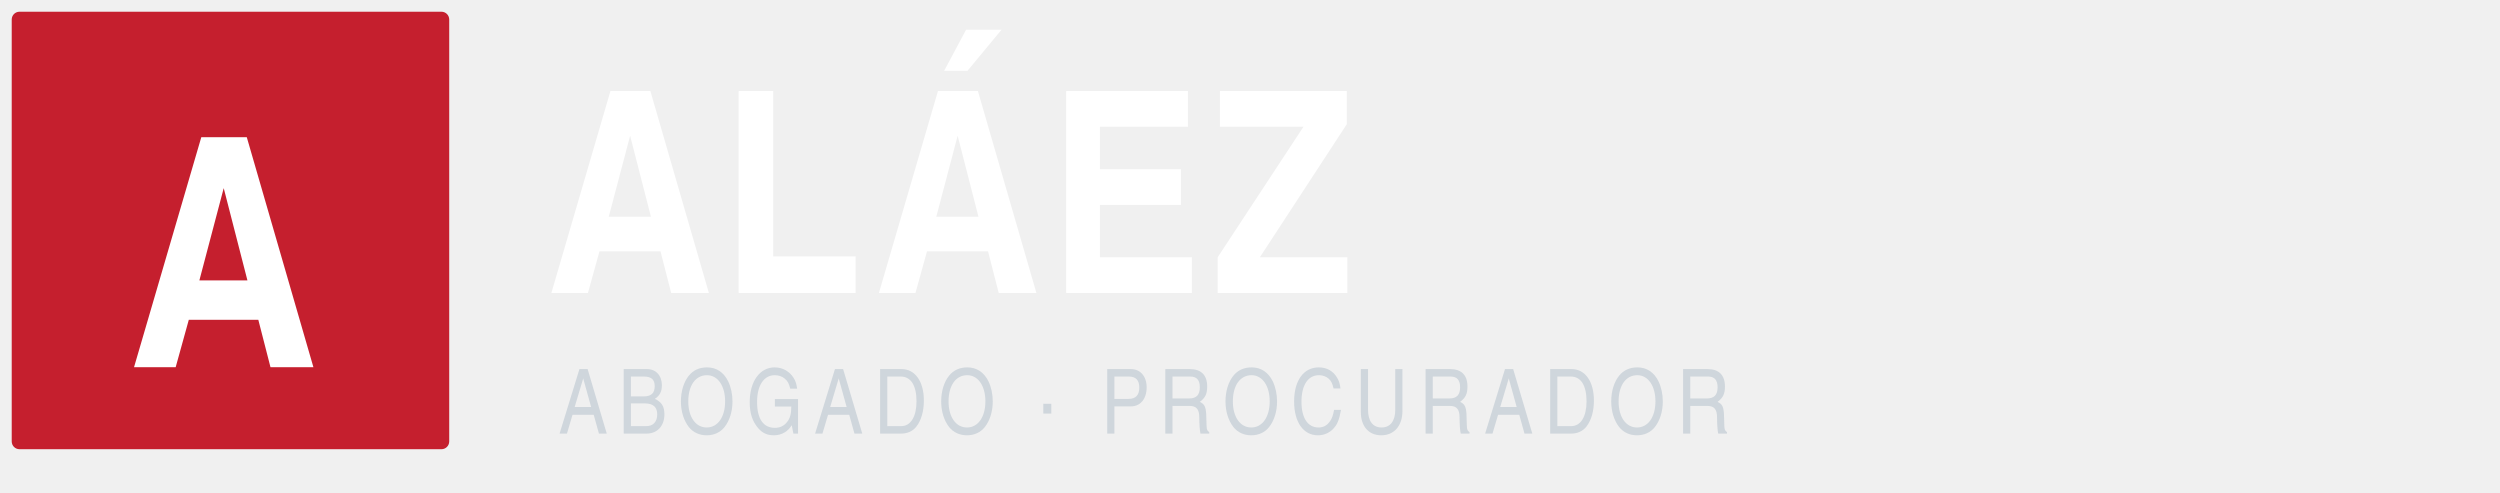
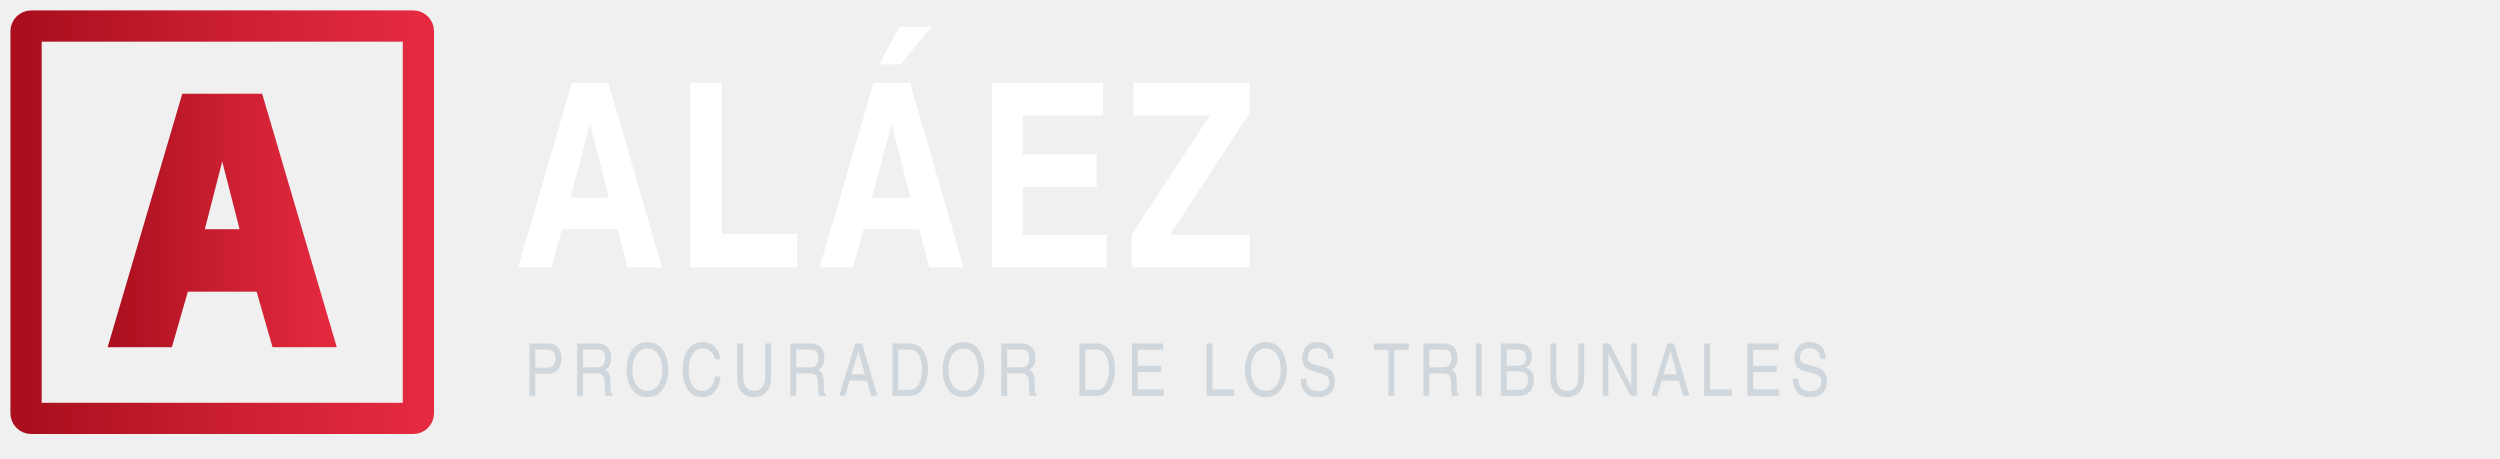
- <svg xmlns="http://www.w3.org/2000/svg" viewBox="0 0 640 126" role="img" aria-labelledby="title desc" version="1.1" id="svg14">
-   <defs id="defs18" />
-   <g id="g10">
-     <path id="rect4" style="fill:#c51f2e" d="m 5,3 h 108 c 1.108,0 2,0.892 2,2 v 108 c 0,1.108 -0.892,2 -2,2 H 5 c -1.108,0 -2,-0.892 -2,-2 V 5 C 3,3.892 3.892,3 5,3 Z" />
-     <g aria-label="A" id="text6" style="font-weight:700;font-size:82px;font-family:'Nimbus Sans Narrow', 'Arial Narrow', sans-serif;fill:#ffffff">
-       <path d="M 48.334,81.864 H 66.128 L 69.244,94 H 80.232 L 63.176,35.124 H 51.532 L 34.312,94 h 10.66 z m 8.938,-33.702 6.068,23.616 h -12.3 z" id="path21" />
+ <svg xmlns="http://www.w3.org/2000/svg" viewBox="0 0 720 132" role="img" aria-labelledby="title desc" version="1.1" id="svg23">
+   <defs id="defs11">
+     <linearGradient id="alaezRed" x1="0%" y1="0%" x2="100%" y2="0%">
+       <stop offset="0%" stop-color="#a90f1d" id="stop4" />
+       <stop offset="48%" stop-color="#c91e30" id="stop6" />
+       <stop offset="100%" stop-color="#e52a40" id="stop8" />
+     </linearGradient>
+   </defs>
+   <g id="g21">
+     <path id="rect13" style="fill:none;stroke:url(#alaezRed);stroke-width:9" d="m 9,7.5 h 110 c 0.831,0 1.5,0.669 1.5,1.5 v 110 c 0,0.831 -0.669,1.5 -1.5,1.5 H 9 c -0.831,0 -1.5,-0.669 -1.5,-1.5 V 9 C 7.5,8.169 8.169,7.5 9,7.5 Z" />
+     <path fill="url(#alaezRed)" fill-rule="evenodd" d="M 31,100 52.5,27 h 23 L 97,100 H 78.5 L 73.9,84 H 54.1 l -4.6,16 z M 59,66 H 69 L 64,46.5 Z" id="path15" />
+     <g aria-label="ALÁEZ" id="text17" style="font-weight:700;font-size:74px;font-family:'Nimbus Sans Narrow', 'Arial Narrow', sans-serif;letter-spacing:2.4;fill:#ffffff">
+       <path d="m 161.838,66.048 h 16.058 L 180.708,77 h 9.916 L 175.232,23.868 H 164.724 L 149.184,77 h 9.62 z m 8.066,-30.414 5.476,21.312 h -11.1 z" id="path28" />
+       <path d="m 207.898,23.868 h -9.102 V 77 h 30.784 v -9.62 h -21.682 z" id="path30" />
+       <path d="m 268.314,7.736 h -9.324 l -5.772,10.804 h 6.142 z m -19.61,58.312 h 16.058 l 2.812,10.952 h 9.916 l -15.392,-53.132 h -10.508 L 236.05,77 h 9.62 z m 8.066,-30.414 5.476,21.312 h -11.1 z" id="path32" />
+       <path d="m 317.704,23.868 h -32.042 V 77 h 33.078 v -9.398 h -24.198 V 53.838 h 21.312 V 44.44 h -21.312 V 33.266 h 23.162 z" id="path34" />
+       <path d="m 359.99,67.602 h -23.014 l 22.866,-35.002 v -8.732 h -33.374 v 9.398 h 21.978 l -22.57,34.336 V 77 h 34.114 z" id="path36" />
    </g>
-     <g aria-label="ALÁEZ" id="text8" style="font-weight:700;font-size:72px;font-family:'Nimbus Sans Narrow', 'Arial Narrow', sans-serif;letter-spacing:2;fill:#ffffff">
-       <path d="m 153.464,64.344 h 15.624 L 171.824,75 h 9.648 L 166.496,23.304 H 156.272 L 141.152,75 h 9.36 z m 7.848,-29.592 5.328,20.736 h -10.8 z" id="path24" />
-       <path d="m 197.944,23.304 h -8.856 V 75 h 29.952 v -9.36 h -21.096 z" id="path26" />
-       <path d="m 256.392,7.608 h -9.072 l -5.616,10.512 h 5.976 z m -19.08,56.736 h 15.624 l 2.736,10.656 h 9.648 l -14.976,-51.696 h -10.224 L 225,75 h 9.36 z m 7.848,-29.592 5.328,20.736 h -10.8 z" id="path28" />
-       <path d="m 304.112,23.304 h -31.176 V 75 h 32.184 v -9.144 h -23.544 V 52.464 h 20.736 V 43.32 h -20.736 V 32.448 h 22.536 z" id="path30" />
-       <path d="m 344.92,65.856 h -22.392 l 22.248,-34.056 v -8.496 h -32.472 v 9.144 h 21.384 l -21.96,33.408 V 75 h 33.192 z" id="path32" />
+     <g aria-label="PROCURADOR DE LOS TRIBUNALES" id="text19" style="font-size:21px;font-family:'Nimbus Sans Narrow', 'Arial Narrow', sans-serif;letter-spacing:2.7;fill:#cfd6dc">
+       <path d="m 154.171,107.637 h 3.864 c 2.226,0 3.675,-1.764 3.675,-4.452 0,-2.562 -1.47,-4.263 -3.675,-4.263 h -5.544 V 114 h 1.68 z m 0,-6.972 h 3.36 c 1.659,0 2.457,0.84 2.457,2.583 0,1.764 -0.84,2.646 -2.52,2.646 h -3.297 z" id="path39" />
+       <path d="m 167.896,107.532 h 4.053 c 1.554,0.021 2.205,0.819 2.205,2.688 0,1.596 0.126,3.171 0.273,3.78 h 2.058 v -0.336 c -0.504,-0.357 -0.588,-0.588 -0.63,-1.512 l -0.084,-2.73 c -0.105,-1.722 -0.42,-2.331 -1.491,-2.835 1.281,-0.966 1.722,-1.869 1.722,-3.591 0,-2.667 -1.407,-4.074 -4.053,-4.074 h -5.733 V 114 h 1.68 z m 0,-6.867 h 4.158 c 1.491,0 2.226,0.819 2.226,2.499 0,1.806 -0.798,2.625 -2.52,2.625 h -3.864 z" id="path41" />
+       <path d="m 186.535,98.523 c -1.785,0 -3.213,0.651 -4.242,1.911 -1.197,1.47 -1.869,3.654 -1.869,6.048 0,2.352 0.672,4.494 1.869,6.006 0.987,1.239 2.457,1.911 4.158,1.911 1.701,0 3.171,-0.672 4.158,-1.911 1.197,-1.512 1.869,-3.654 1.869,-6.006 0,-1.68 -0.357,-3.339 -0.987,-4.662 -1.05,-2.163 -2.772,-3.297 -4.956,-3.297 z m -0.021,1.827 c 2.52,0 4.242,2.478 4.242,6.111 0,3.675 -1.722,6.111 -4.305,6.111 -2.583,0 -4.305,-2.436 -4.305,-6.09 0,-3.738 1.701,-6.132 4.368,-6.132 z" id="path43" />
+       <path d="m 207.442,103.458 c -0.147,-1.176 -0.336,-1.764 -0.798,-2.541 -0.882,-1.533 -2.415,-2.394 -4.263,-2.394 -3.549,0 -5.775,3.066 -5.775,7.959 0,4.851 2.163,7.917 5.565,7.917 1.365,0 2.646,-0.525 3.57,-1.512 0.945,-0.966 1.407,-2.058 1.827,-4.431 h -1.617 c -0.252,1.302 -0.462,1.911 -0.903,2.583 -0.693,1.029 -1.575,1.533 -2.73,1.533 -2.52,0 -3.99,-2.205 -3.99,-6.027 0,-3.885 1.533,-6.195 4.095,-6.195 0.861,0 1.659,0.294 2.247,0.798 0.609,0.546 0.882,1.113 1.155,2.31 z" id="path45" />
+       <path d="m 220.39,98.922 v 9.534 c 0,2.625 -1.176,4.116 -3.213,4.116 -2.016,0 -3.15,-1.491 -3.15,-4.158 v -9.492 h -1.68 v 10.059 c 0,3.318 1.848,5.418 4.767,5.418 3.024,0 4.956,-2.226 4.956,-5.691 v -9.786 z" id="path47" />
+       <path d="m 229.306,107.532 h 4.053 c 1.554,0.021 2.205,0.819 2.205,2.688 0,1.596 0.126,3.171 0.273,3.78 h 2.058 v -0.336 c -0.504,-0.357 -0.588,-0.588 -0.63,-1.512 l -0.084,-2.73 c -0.105,-1.722 -0.42,-2.331 -1.491,-2.835 1.281,-0.966 1.722,-1.869 1.722,-3.591 0,-2.667 -1.407,-4.074 -4.053,-4.074 h -5.733 V 114 h 1.68 z m 0,-6.867 h 4.158 c 1.491,0 2.226,0.819 2.226,2.499 0,1.806 -0.798,2.625 -2.52,2.625 h -3.864 z" id="path49" />
+       <path d="m 249.667,109.611 1.218,4.389 h 1.827 l -4.473,-15.078 h -1.911 l -4.641,15.078 h 1.722 l 1.302,-4.389 z m -4.452,-1.827 1.995,-6.678 1.848,6.678 z" id="path51" />
+       <path d="m 257.029,114 h 4.956 c 1.428,0 2.667,-0.567 3.507,-1.617 1.134,-1.449 1.764,-3.591 1.764,-6.09 0,-4.473 -2.037,-7.371 -5.208,-7.371 h -5.019 z m 1.68,-13.335 h 3.129 c 2.373,0 3.696,2.058 3.696,5.796 0,3.591 -1.365,5.796 -3.591,5.796 h -3.234 z" id="path53" />
+       <path d="m 277.558,98.523 c -1.785,0 -3.213,0.651 -4.242,1.911 -1.197,1.47 -1.869,3.654 -1.869,6.048 0,2.352 0.672,4.494 1.869,6.006 0.987,1.239 2.457,1.911 4.158,1.911 1.701,0 3.171,-0.672 4.158,-1.911 1.197,-1.512 1.869,-3.654 1.869,-6.006 0,-1.68 -0.357,-3.339 -0.987,-4.662 -1.05,-2.163 -2.772,-3.297 -4.956,-3.297 z m -0.021,1.827 c 2.52,0 4.242,2.478 4.242,6.111 0,3.675 -1.722,6.111 -4.305,6.111 -2.583,0 -4.305,-2.436 -4.305,-6.09 0,-3.738 1.701,-6.132 4.368,-6.132 z" id="path55" />
+       <path d="m 290.065,107.532 h 4.053 c 1.554,0.021 2.205,0.819 2.205,2.688 0,1.596 0.126,3.171 0.273,3.78 h 2.058 v -0.336 c -0.504,-0.357 -0.588,-0.588 -0.63,-1.512 l -0.084,-2.73 c -0.105,-1.722 -0.42,-2.331 -1.491,-2.835 1.281,-0.966 1.722,-1.869 1.722,-3.591 0,-2.667 -1.407,-4.074 -4.053,-4.074 h -5.733 V 114 h 1.68 z m 0,-6.867 h 4.158 c 1.491,0 2.226,0.819 2.226,2.499 0,1.806 -0.798,2.625 -2.52,2.625 h -3.864 z" id="path57" />
+       <path d="m 310.879,114 h 4.956 c 1.428,0 2.667,-0.567 3.507,-1.617 1.134,-1.449 1.764,-3.591 1.764,-6.09 0,-4.473 -2.037,-7.371 -5.208,-7.371 h -5.019 z m 1.68,-13.335 h 3.129 c 2.373,0 3.696,2.058 3.696,5.796 0,3.591 -1.365,5.796 -3.591,5.796 h -3.234 z" id="path59" />
+       <path d="m 335.125,112.173 h -7.434 v -4.998 h 6.741 v -1.827 h -6.741 v -4.599 h 7.308 v -1.827 h -8.988 V 114 h 9.114 z" id="path61" />
+       <path d="m 349.177,98.922 h -1.68 V 114 h 7.938 v -1.827 h -6.258 z" id="path63" />
+       <path d="m 364.645,98.523 c -1.785,0 -3.213,0.651 -4.242,1.911 -1.197,1.47 -1.869,3.654 -1.869,6.048 0,2.352 0.672,4.494 1.869,6.006 0.987,1.239 2.457,1.911 4.158,1.911 1.701,0 3.171,-0.672 4.158,-1.911 1.197,-1.512 1.869,-3.654 1.869,-6.006 0,-1.68 -0.357,-3.339 -0.987,-4.662 -1.05,-2.163 -2.772,-3.297 -4.956,-3.297 z m -0.021,1.827 c 2.52,0 4.242,2.478 4.242,6.111 0,3.675 -1.722,6.111 -4.305,6.111 -2.583,0 -4.305,-2.436 -4.305,-6.09 0,-3.738 1.701,-6.132 4.368,-6.132 z" id="path65" />
+       <path d="m 384.103,103.332 c -0.105,-1.344 -0.252,-1.974 -0.63,-2.709 -0.735,-1.344 -2.163,-2.1 -4.032,-2.1 -1.491,0 -2.625,0.462 -3.381,1.407 -0.651,0.84 -1.029,1.974 -1.029,3.192 0,1.911 0.882,3.129 2.625,3.612 l 2.541,0.714 c 2.037,0.588 2.625,1.155 2.625,2.604 0,1.659 -1.155,2.604 -3.171,2.604 -1.386,0 -2.415,-0.504 -2.982,-1.47 -0.336,-0.567 -0.462,-1.071 -0.483,-2.058 h -1.575 c 0.021,1.617 0.252,2.499 0.903,3.381 0.945,1.323 2.163,1.89 4.053,1.89 3.045,0 4.872,-1.701 4.872,-4.536 0,-2.142 -0.966,-3.549 -2.814,-4.053 l -3.528,-0.987 c -1.008,-0.273 -1.449,-0.882 -1.449,-1.953 0,-1.638 1.029,-2.604 2.793,-2.604 1.155,0 2.079,0.462 2.604,1.281 0.294,0.504 0.42,0.945 0.483,1.785 z" id="path67" />
+       <path d="m 395.677,100.749 h 4.2 V 114 h 1.68 v -13.251 h 4.179 v -1.827 h -10.059 z" id="path69" />
+       <path d="m 411.649,107.532 h 4.053 c 1.554,0.021 2.205,0.819 2.205,2.688 0,1.596 0.126,3.171 0.273,3.78 h 2.058 v -0.336 c -0.504,-0.357 -0.588,-0.588 -0.63,-1.512 l -0.084,-2.73 c -0.105,-1.722 -0.42,-2.331 -1.491,-2.835 1.281,-0.966 1.722,-1.869 1.722,-3.591 0,-2.667 -1.407,-4.074 -4.053,-4.074 h -5.733 V 114 h 1.68 z m 0,-6.867 h 4.158 c 1.491,0 2.226,0.819 2.226,2.499 0,1.806 -0.798,2.625 -2.52,2.625 h -3.864 z" id="path71" />
+       <path d="m 426.718,98.922 h -1.659 V 114 h 1.659 z" id="path73" />
+       <path d="m 432.253,114 h 5.334 c 2.52,0 4.179,-1.785 4.179,-4.494 0,-1.848 -0.609,-2.835 -2.226,-3.633 1.134,-0.735 1.638,-1.701 1.638,-3.15 0,-2.289 -1.386,-3.801 -3.486,-3.801 h -5.439 z m 1.68,-13.335 h 3.024 c 1.743,0 2.541,0.693 2.541,2.247 0,1.638 -0.819,2.394 -2.562,2.394 h -3.003 z m 0,6.279 h 3.276 c 1.911,0 2.877,0.861 2.877,2.562 0,1.743 -0.945,2.751 -2.583,2.751 h -3.57 z" id="path75" />
+       <path d="m 454.567,98.922 v 9.534 c 0,2.625 -1.176,4.116 -3.213,4.116 -2.016,0 -3.15,-1.491 -3.15,-4.158 v -9.492 h -1.68 v 10.059 c 0,3.318 1.848,5.418 4.767,5.418 3.024,0 4.956,-2.226 4.956,-5.691 v -9.786 z" id="path77" />
+       <path d="m 469.804,111.165 -6.237,-12.243 h -1.974 V 114 h 1.617 v -12.243 l 6.342,12.243 h 1.869 V 98.922 h -1.617 z" id="path79" />
+       <path d="m 483.529,109.611 1.218,4.389 h 1.827 l -4.473,-15.078 h -1.911 l -4.641,15.078 h 1.722 l 1.302,-4.389 z m -4.452,-1.827 1.995,-6.678 1.848,6.678 z" id="path81" />
+       <path d="m 492.487,98.922 h -1.68 V 114 h 7.938 v -1.827 h -6.258 z" id="path83" />
+       <path d="m 512.386,112.173 h -7.434 v -4.998 h 6.741 v -1.827 h -6.741 v -4.599 h 7.308 v -1.827 h -8.988 V 114 h 9.114 z" id="path85" />
+       <path d="m 525.838,103.332 c -0.105,-1.344 -0.252,-1.974 -0.63,-2.709 -0.735,-1.344 -2.163,-2.1 -4.032,-2.1 -1.491,0 -2.625,0.462 -3.381,1.407 -0.651,0.84 -1.029,1.974 -1.029,3.192 0,1.911 0.882,3.129 2.625,3.612 l 2.541,0.714 c 2.037,0.588 2.625,1.155 2.625,2.604 0,1.659 -1.155,2.604 -3.171,2.604 -1.386,0 -2.415,-0.504 -2.982,-1.47 -0.336,-0.567 -0.462,-1.071 -0.483,-2.058 h -1.575 c 0.021,1.617 0.252,2.499 0.903,3.381 0.945,1.323 2.163,1.89 4.053,1.89 3.045,0 4.872,-1.701 4.872,-4.536 0,-2.142 -0.966,-3.549 -2.814,-4.053 l -3.528,-0.987 c -1.008,-0.273 -1.449,-0.882 -1.449,-1.953 0,-1.638 1.029,-2.604 2.793,-2.604 1.155,0 2.079,0.462 2.604,1.281 0.294,0.504 0.42,0.945 0.483,1.785 z" id="path87" />
    </g>
  </g>
-   <g aria-label="ABOGADO · PROCURADOR" id="text12" style="font-size:23px;font-family:'Nimbus Sans Narrow', 'Arial Narrow', sans-serif;letter-spacing:2.8;fill:#cfd6dc">
-     <path d="m 151.993,106.193 1.334,4.807 h 2.001 l -4.899,-16.514 h -2.093 L 143.253,111 h 1.886 l 1.426,-4.807 z m -4.876,-2.001 2.185,-7.314 2.024,7.314 z" id="path35" />
-     <path d="m 159.669,111 h 5.842 c 2.76,0 4.577,-1.955 4.577,-4.922 0,-2.024 -0.667,-3.105 -2.438,-3.979 1.242,-0.805 1.794,-1.863 1.794,-3.45 0,-2.507 -1.518,-4.163 -3.818,-4.163 h -5.957 z m 1.84,-14.605 h 3.312 c 1.909,0 2.783,0.759 2.783,2.461 0,1.794 -0.897,2.622 -2.806,2.622 h -3.289 z m 0,6.877 h 3.588 c 2.093,0 3.151,0.943 3.151,2.806 0,1.909 -1.035,3.013 -2.829,3.013 h -3.91 z" id="path37" />
-     <path d="m 181.007,94.049 c -1.955,0 -3.519,0.713 -4.646,2.093 -1.311,1.61 -2.047,4.002 -2.047,6.624 0,2.576 0.736,4.922 2.047,6.578 1.081,1.357 2.691,2.093 4.554,2.093 1.863,0 3.473,-0.736 4.554,-2.093 1.311,-1.656 2.047,-4.002 2.047,-6.578 0,-1.84 -0.391,-3.657 -1.081,-5.106 -1.15,-2.369 -3.036,-3.611 -5.428,-3.611 z m -0.023,2.001 c 2.76,0 4.646,2.714 4.646,6.693 0,4.025 -1.886,6.693 -4.715,6.693 -2.829,0 -4.715,-2.668 -4.715,-6.67 0,-4.094 1.863,-6.716 4.784,-6.716 z" id="path39" />
-     <path d="m 198.366,104.077 h 4.209 c -0.023,1.978 -0.322,2.99 -1.081,3.956 -0.805,1.012 -1.84,1.495 -3.105,1.495 -2.99,0 -4.577,-2.3 -4.577,-6.647 0,-4.209 1.748,-6.831 4.531,-6.831 0.966,0 1.932,0.322 2.576,0.897 0.713,0.598 1.058,1.219 1.38,2.553 h 1.771 c -0.184,-1.265 -0.391,-1.909 -0.874,-2.714 -1.035,-1.702 -2.852,-2.737 -4.876,-2.737 -3.818,0 -6.394,3.588 -6.394,8.901 0,2.829 0.667,4.899 2.139,6.624 1.081,1.288 2.346,1.863 4.048,1.863 1.035,0 1.955,-0.253 2.829,-0.782 0.713,-0.46 1.104,-0.851 1.748,-1.794 l 0.414,2.139 h 1.196 v -8.832 h -5.934 z" id="path41" />
-     <path d="m 217.404,106.193 1.334,4.807 h 2.001 l -4.899,-16.514 h -2.093 l -5.083,16.514 h 1.886 l 1.426,-4.807 z m -4.876,-2.001 2.185,-7.314 2.024,7.314 z" id="path43" />
-     <path d="m 225.31,111 h 5.428 c 1.564,0 2.921,-0.621 3.841,-1.771 1.242,-1.587 1.932,-3.933 1.932,-6.67 0,-4.899 -2.231,-8.073 -5.704,-8.073 h -5.497 z m 1.84,-14.605 h 3.427 c 2.599,0 4.048,2.254 4.048,6.348 0,3.933 -1.495,6.348 -3.933,6.348 h -3.542 z" id="path45" />
-     <path d="m 247.637,94.049 c -1.955,0 -3.519,0.713 -4.646,2.093 -1.311,1.61 -2.047,4.002 -2.047,6.624 0,2.576 0.736,4.922 2.047,6.578 1.081,1.357 2.691,2.093 4.554,2.093 1.863,0 3.473,-0.736 4.554,-2.093 1.311,-1.656 2.047,-4.002 2.047,-6.578 0,-1.84 -0.391,-3.657 -1.081,-5.106 -1.15,-2.369 -3.036,-3.611 -5.428,-3.611 z m -0.023,2.001 c 2.76,0 4.646,2.714 4.646,6.693 0,4.025 -1.886,6.693 -4.715,6.693 -2.829,0 -4.715,-2.668 -4.715,-6.67 0,-4.094 1.863,-6.716 4.784,-6.716 z" id="path47" />
-     <path d="m 269.13,103.364 h -2.047 v 2.507 h 2.047 z" id="path49" />
-     <path d="m 285.287,104.031 h 4.232 c 2.438,0 4.025,-1.932 4.025,-4.876 0,-2.806 -1.61,-4.669 -4.025,-4.669 h -6.072 V 111 h 1.84 z m 0,-7.636 h 3.68 c 1.817,0 2.691,0.92 2.691,2.829 0,1.932 -0.92,2.898 -2.76,2.898 h -3.611 z" id="path51" />
-     <path d="m 300.162,103.916 h 4.439 c 1.702,0.023 2.415,0.897 2.415,2.944 0,1.748 0.138,3.473 0.299,4.14 h 2.254 v -0.368 c -0.552,-0.391 -0.644,-0.644 -0.69,-1.656 l -0.092,-2.99 c -0.115,-1.886 -0.46,-2.553 -1.633,-3.105 1.403,-1.058 1.886,-2.047 1.886,-3.933 0,-2.921 -1.541,-4.462 -4.439,-4.462 h -6.279 V 111 h 1.84 z m 0,-7.521 h 4.554 c 1.633,0 2.438,0.897 2.438,2.737 0,1.978 -0.874,2.875 -2.76,2.875 h -4.232 z" id="path53" />
-     <path d="m 320.419,94.049 c -1.955,0 -3.519,0.713 -4.646,2.093 -1.311,1.61 -2.047,4.002 -2.047,6.624 0,2.576 0.736,4.922 2.047,6.578 1.081,1.357 2.691,2.093 4.554,2.093 1.863,0 3.473,-0.736 4.554,-2.093 1.311,-1.656 2.047,-4.002 2.047,-6.578 0,-1.84 -0.391,-3.657 -1.081,-5.106 -1.15,-2.369 -3.036,-3.611 -5.428,-3.611 z m -0.023,2.001 c 2.76,0 4.646,2.714 4.646,6.693 0,4.025 -1.886,6.693 -4.715,6.693 -2.829,0 -4.715,-2.668 -4.715,-6.67 0,-4.094 1.863,-6.716 4.784,-6.716 z" id="path55" />
-     <path d="m 343.16,99.454 c -0.161,-1.288 -0.368,-1.932 -0.874,-2.783 -0.966,-1.679 -2.645,-2.622 -4.669,-2.622 -3.887,0 -6.325,3.358 -6.325,8.717 0,5.313 2.369,8.671 6.095,8.671 1.495,0 2.898,-0.575 3.91,-1.656 1.035,-1.058 1.541,-2.254 2.001,-4.853 h -1.771 c -0.276,1.426 -0.506,2.093 -0.989,2.829 -0.759,1.127 -1.725,1.679 -2.99,1.679 -2.76,0 -4.37,-2.415 -4.37,-6.601 0,-4.255 1.679,-6.785 4.485,-6.785 0.943,0 1.817,0.322 2.461,0.874 0.667,0.598 0.966,1.219 1.265,2.53 z" id="path57" />
-     <path d="m 357.184,94.486 v 10.442 c 0,2.875 -1.288,4.508 -3.519,4.508 -2.208,0 -3.45,-1.633 -3.45,-4.554 V 94.486 h -1.84 v 11.017 c 0,3.634 2.024,5.934 5.221,5.934 3.312,0 5.428,-2.438 5.428,-6.233 V 94.486 Z" id="path59" />
-     <path d="m 366.792,103.916 h 4.439 c 1.702,0.023 2.415,0.897 2.415,2.944 0,1.748 0.138,3.473 0.299,4.14 h 2.254 v -0.368 c -0.552,-0.391 -0.644,-0.644 -0.69,-1.656 l -0.092,-2.99 c -0.115,-1.886 -0.46,-2.553 -1.633,-3.105 1.403,-1.058 1.886,-2.047 1.886,-3.933 0,-2.921 -1.541,-4.462 -4.439,-4.462 h -6.279 V 111 h 1.84 z m 0,-7.521 h 4.554 c 1.633,0 2.438,0.897 2.438,2.737 0,1.978 -0.874,2.875 -2.76,2.875 h -4.232 z" id="path61" />
-     <path d="m 388.935,106.193 1.334,4.807 h 2.001 l -4.899,-16.514 h -2.093 l -5.083,16.514 h 1.886 l 1.426,-4.807 z m -4.876,-2.001 2.185,-7.314 2.024,7.314 z" id="path63" />
-     <path d="m 396.841,111 h 5.428 c 1.564,0 2.921,-0.621 3.841,-1.771 1.242,-1.587 1.932,-3.933 1.932,-6.67 0,-4.899 -2.231,-8.073 -5.704,-8.073 h -5.497 z m 1.84,-14.605 h 3.427 c 2.599,0 4.048,2.254 4.048,6.348 0,3.933 -1.495,6.348 -3.933,6.348 h -3.542 z" id="path65" />
-     <path d="m 419.168,94.049 c -1.955,0 -3.519,0.713 -4.646,2.093 -1.311,1.61 -2.047,4.002 -2.047,6.624 0,2.576 0.736,4.922 2.047,6.578 1.081,1.357 2.691,2.093 4.554,2.093 1.863,0 3.473,-0.736 4.554,-2.093 1.311,-1.656 2.047,-4.002 2.047,-6.578 0,-1.84 -0.391,-3.657 -1.081,-5.106 -1.15,-2.369 -3.036,-3.611 -5.428,-3.611 z m -0.023,2.001 c 2.76,0 4.646,2.714 4.646,6.693 0,4.025 -1.886,6.693 -4.715,6.693 -2.829,0 -4.715,-2.668 -4.715,-6.67 0,-4.094 1.863,-6.716 4.784,-6.716 z" id="path67" />
-     <path d="m 432.709,103.916 h 4.439 c 1.702,0.023 2.415,0.897 2.415,2.944 0,1.748 0.138,3.473 0.299,4.14 h 2.254 v -0.368 c -0.552,-0.391 -0.644,-0.644 -0.69,-1.656 l -0.092,-2.99 c -0.115,-1.886 -0.46,-2.553 -1.633,-3.105 1.403,-1.058 1.886,-2.047 1.886,-3.933 0,-2.921 -1.541,-4.462 -4.439,-4.462 h -6.279 V 111 h 1.84 z m 0,-7.521 h 4.554 c 1.633,0 2.438,0.897 2.438,2.737 0,1.978 -0.874,2.875 -2.76,2.875 h -4.232 z" id="path69" />
-   </g>
</svg>
